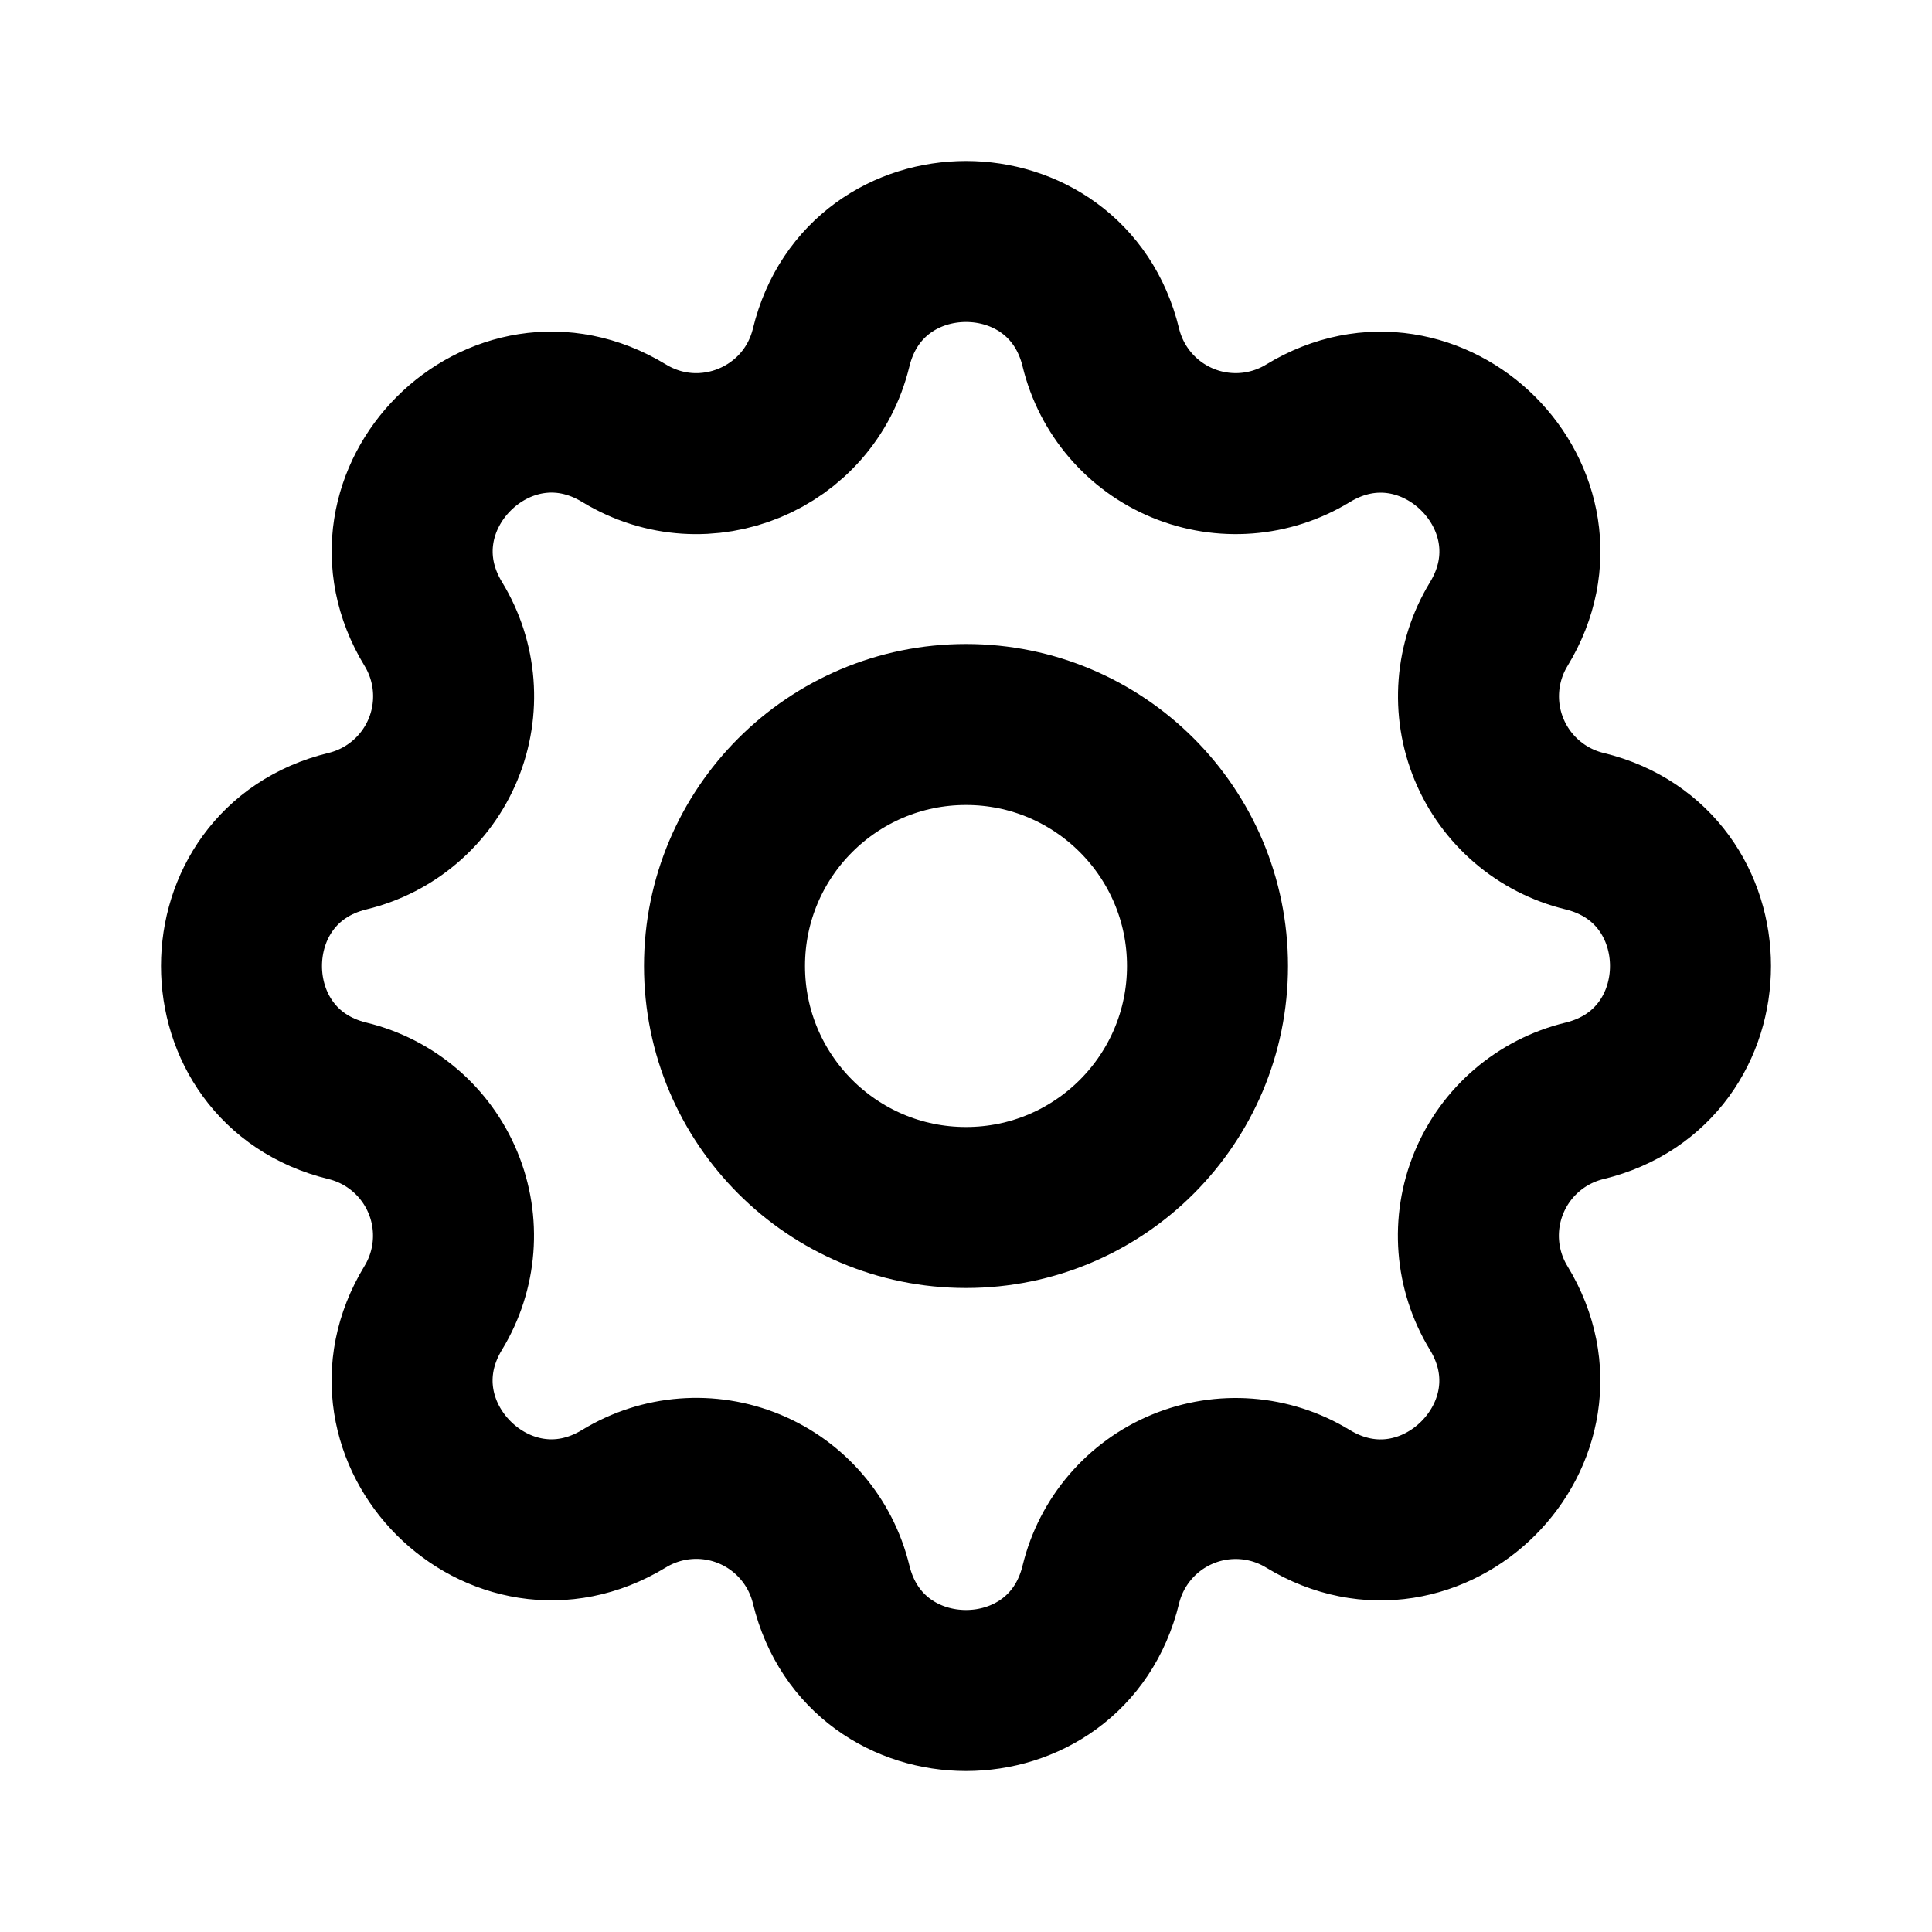
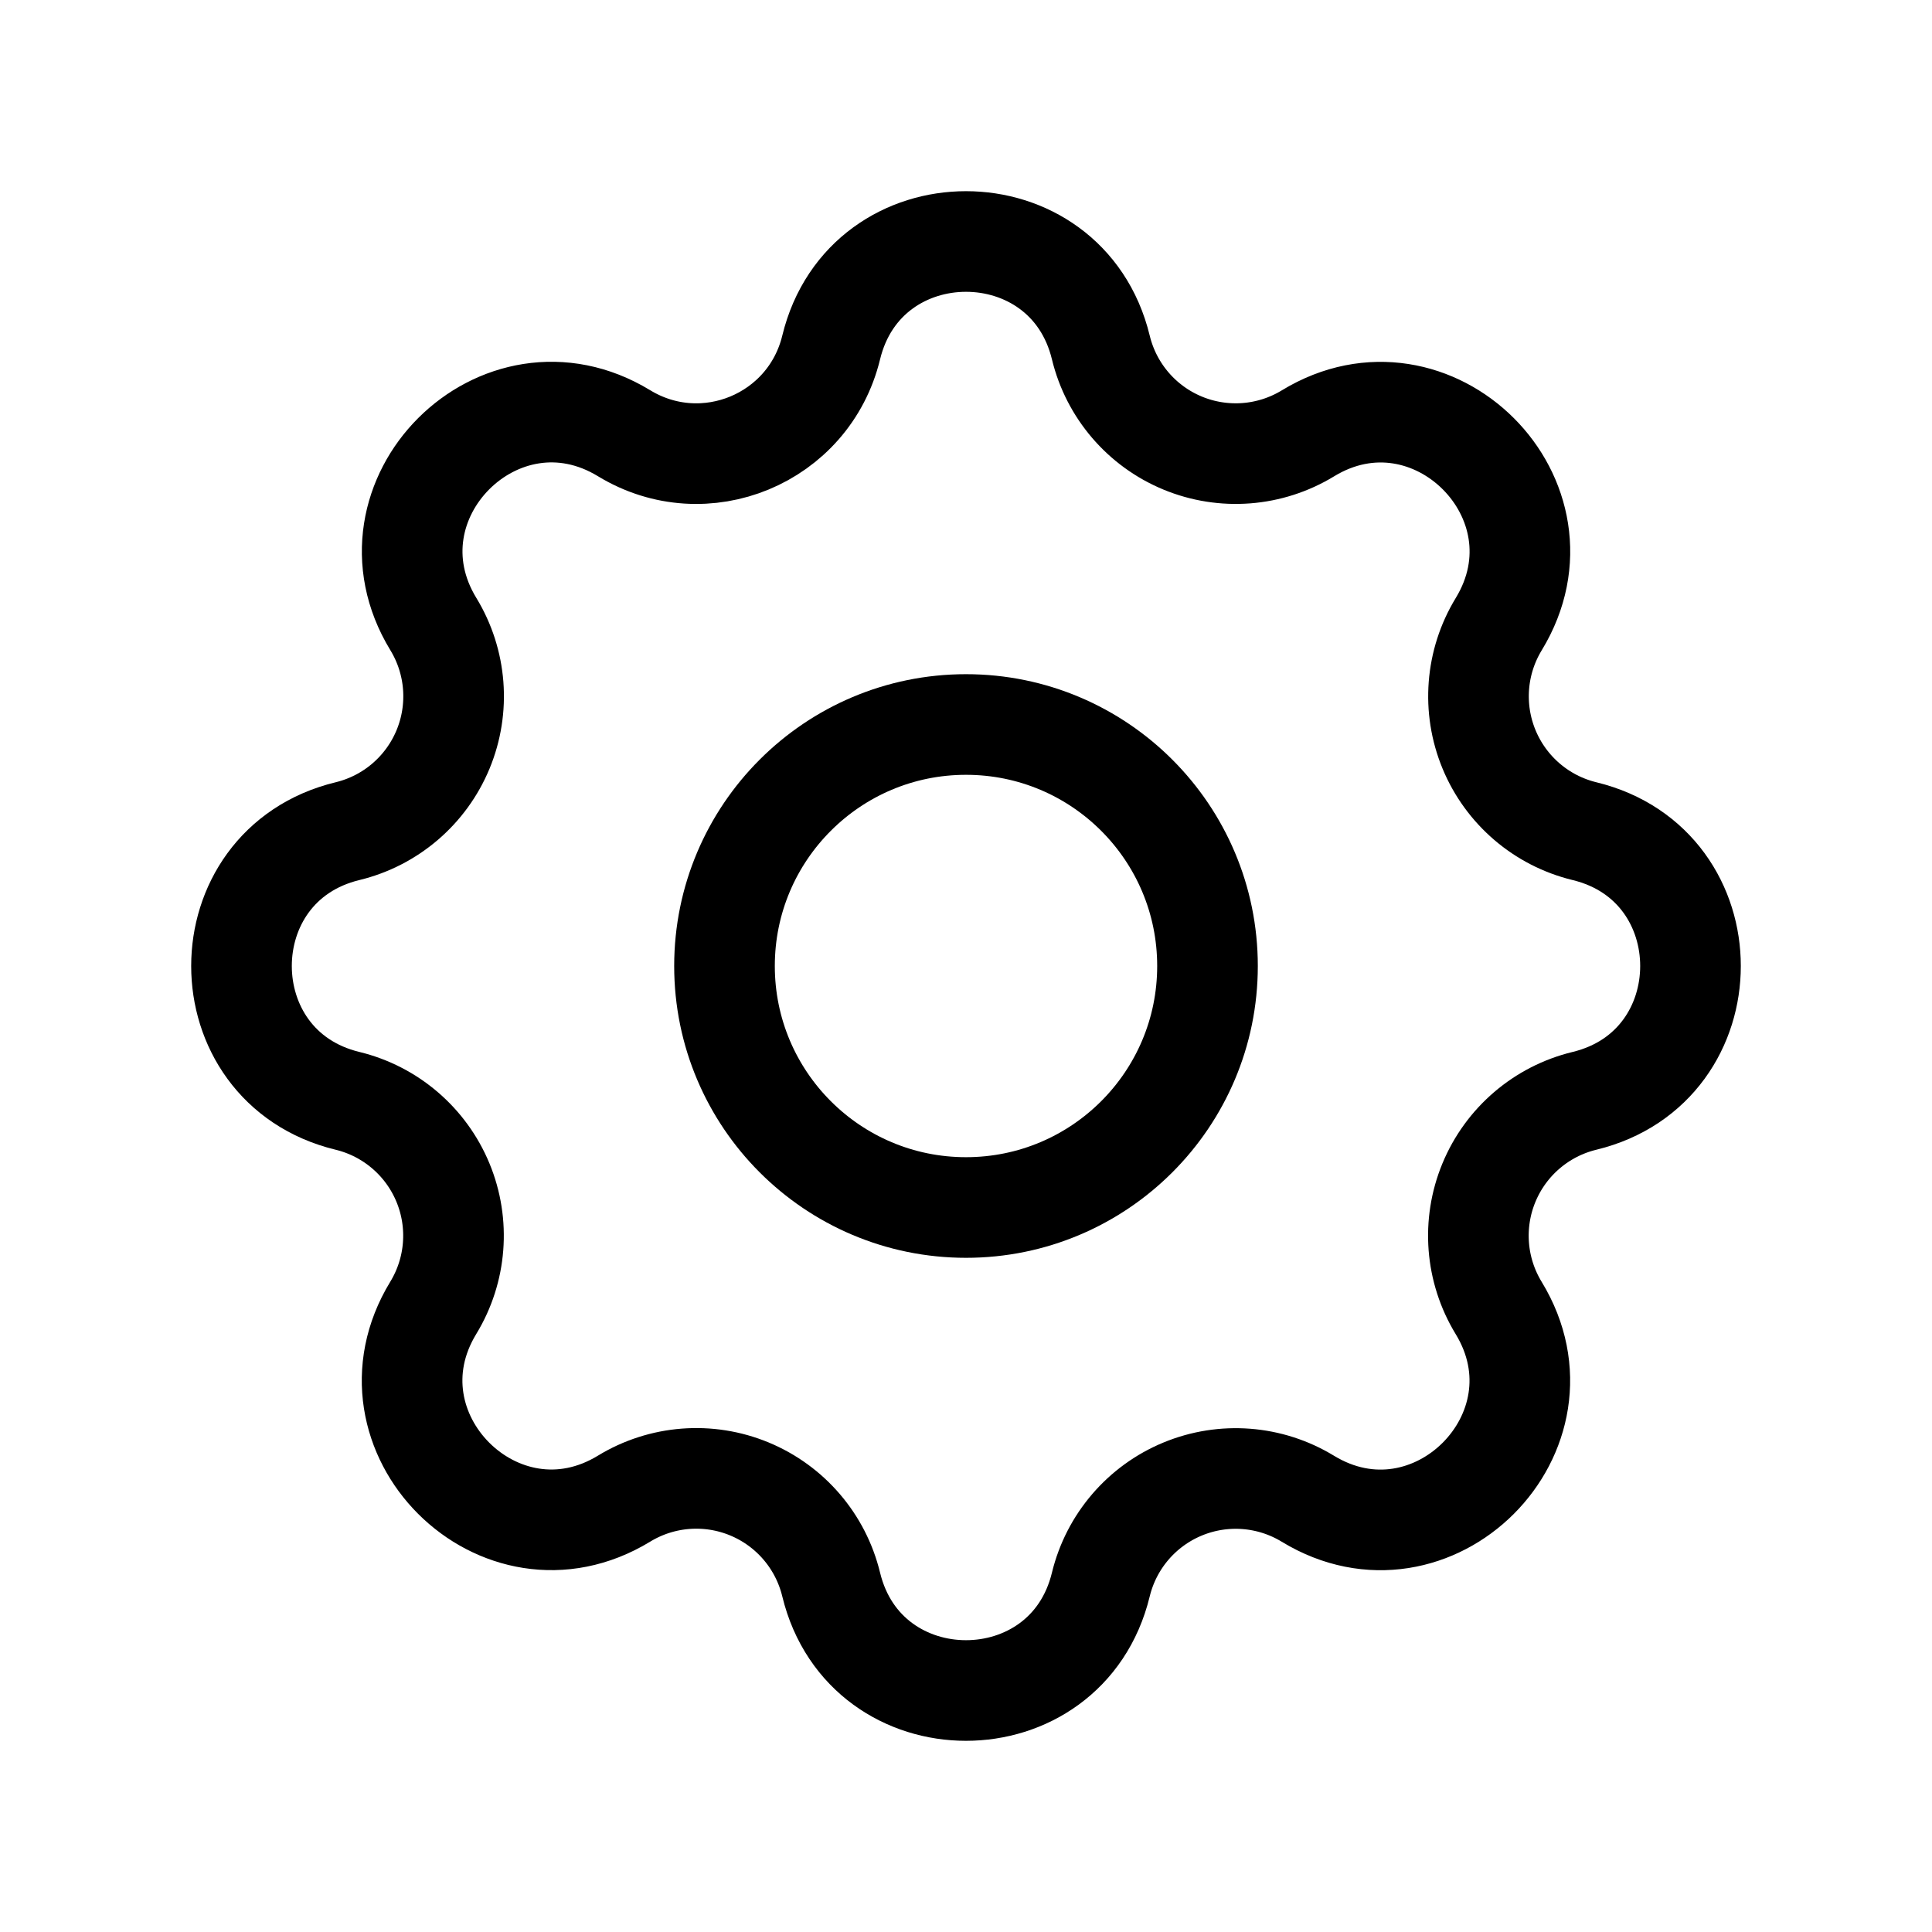
- <svg xmlns="http://www.w3.org/2000/svg" width="24" height="24" viewBox="0 0 24 24" fill="none" stroke="currentColor" stroke-width="2" stroke-linecap="round" stroke-linejoin="round" class="icon icon-tabler icons-tabler-outline icon-tabler-settings">
+ <svg xmlns="http://www.w3.org/2000/svg" width="24" height="24" viewBox="0 0 24 24" fill="none" stroke="currentColor" stroke-width="1.25" stroke-linecap="round" stroke-linejoin="round" class="icon icon-tabler icons-tabler-outline icon-tabler-settings">
  <path stroke="none" d="M0 0h24v24H0z" fill="none" />
  <path d="M10.325 4.317c.426 -1.756 2.924 -1.756 3.35 0a1.724 1.724 0 0 0 2.573 1.066c1.543 -.94 3.31 .826 2.37 2.37a1.724 1.724 0 0 0 1.065 2.572c1.756 .426 1.756 2.924 0 3.35a1.724 1.724 0 0 0 -1.066 2.573c.94 1.543 -.826 3.31 -2.37 2.37a1.724 1.724 0 0 0 -2.572 1.065c-.426 1.756 -2.924 1.756 -3.35 0a1.724 1.724 0 0 0 -2.573 -1.066c-1.543 .94 -3.31 -.826 -2.37 -2.37a1.724 1.724 0 0 0 -1.065 -2.572c-1.756 -.426 -1.756 -2.924 0 -3.35a1.724 1.724 0 0 0 1.066 -2.573c-.94 -1.543 .826 -3.31 2.37 -2.37c1 .608 2.296 .07 2.572 -1.065" />
  <path d="M9 12a3 3 0 1 0 6 0a3 3 0 0 0 -6 0" />
</svg>
